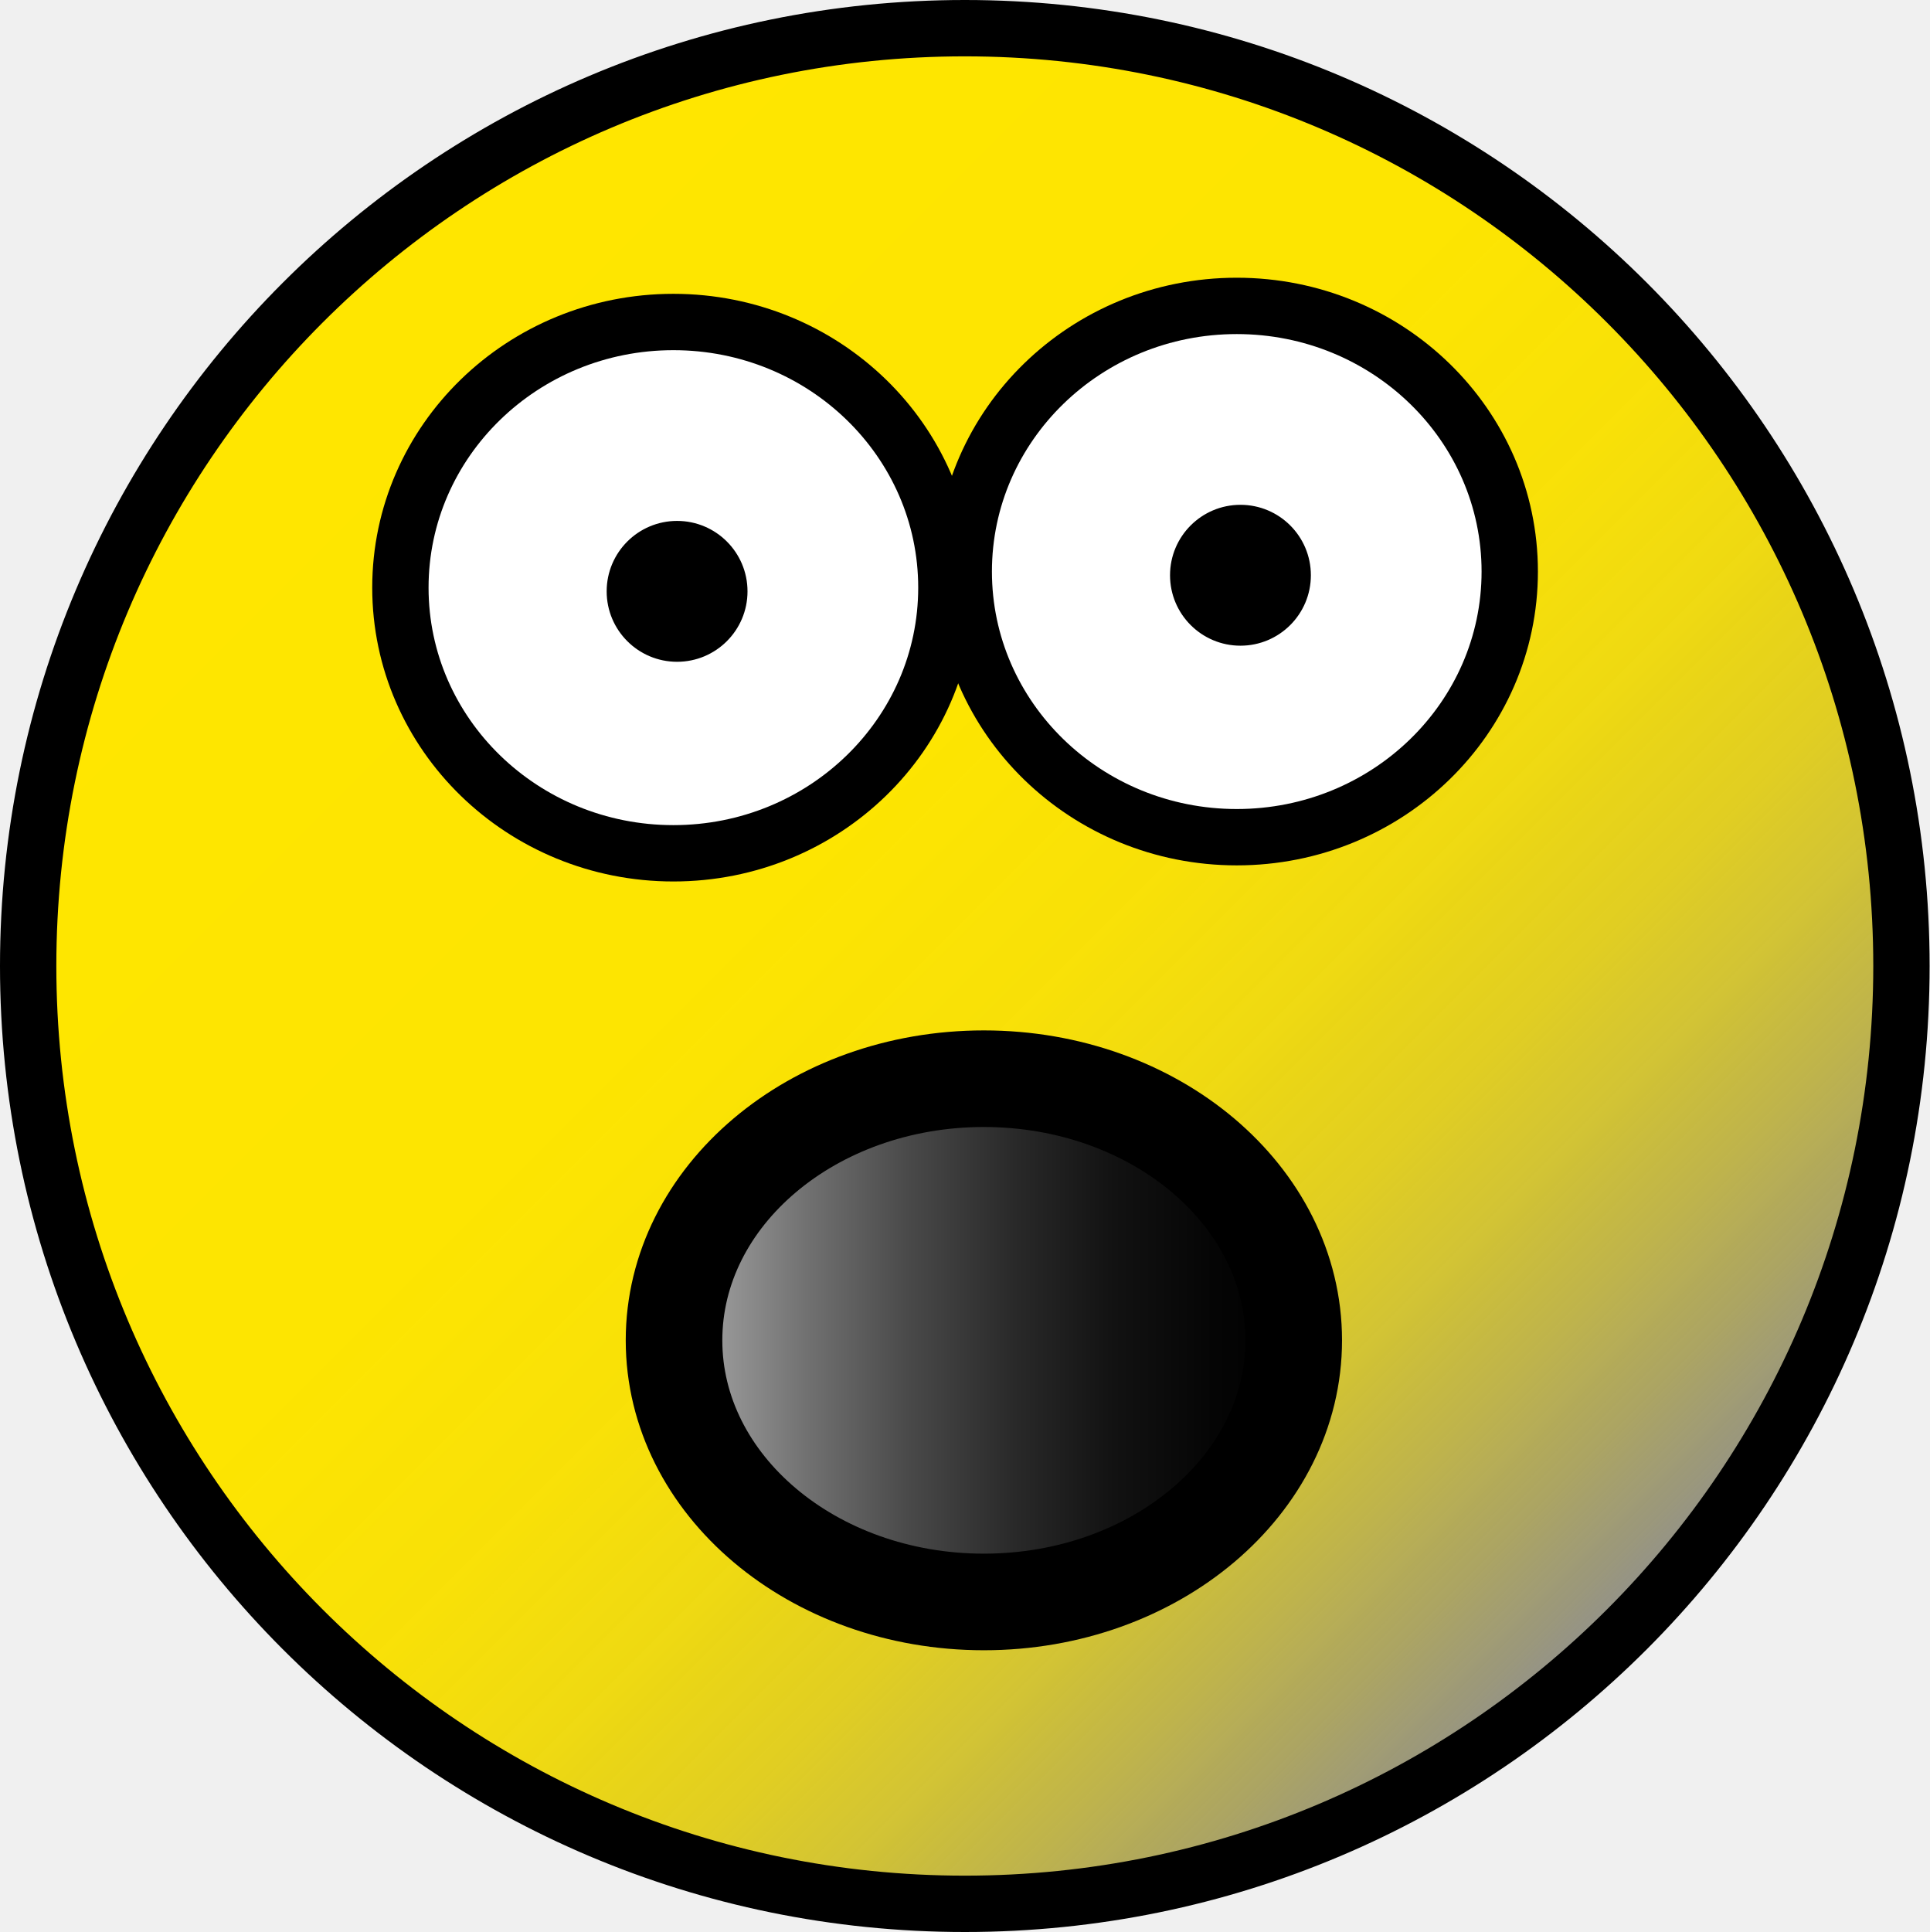
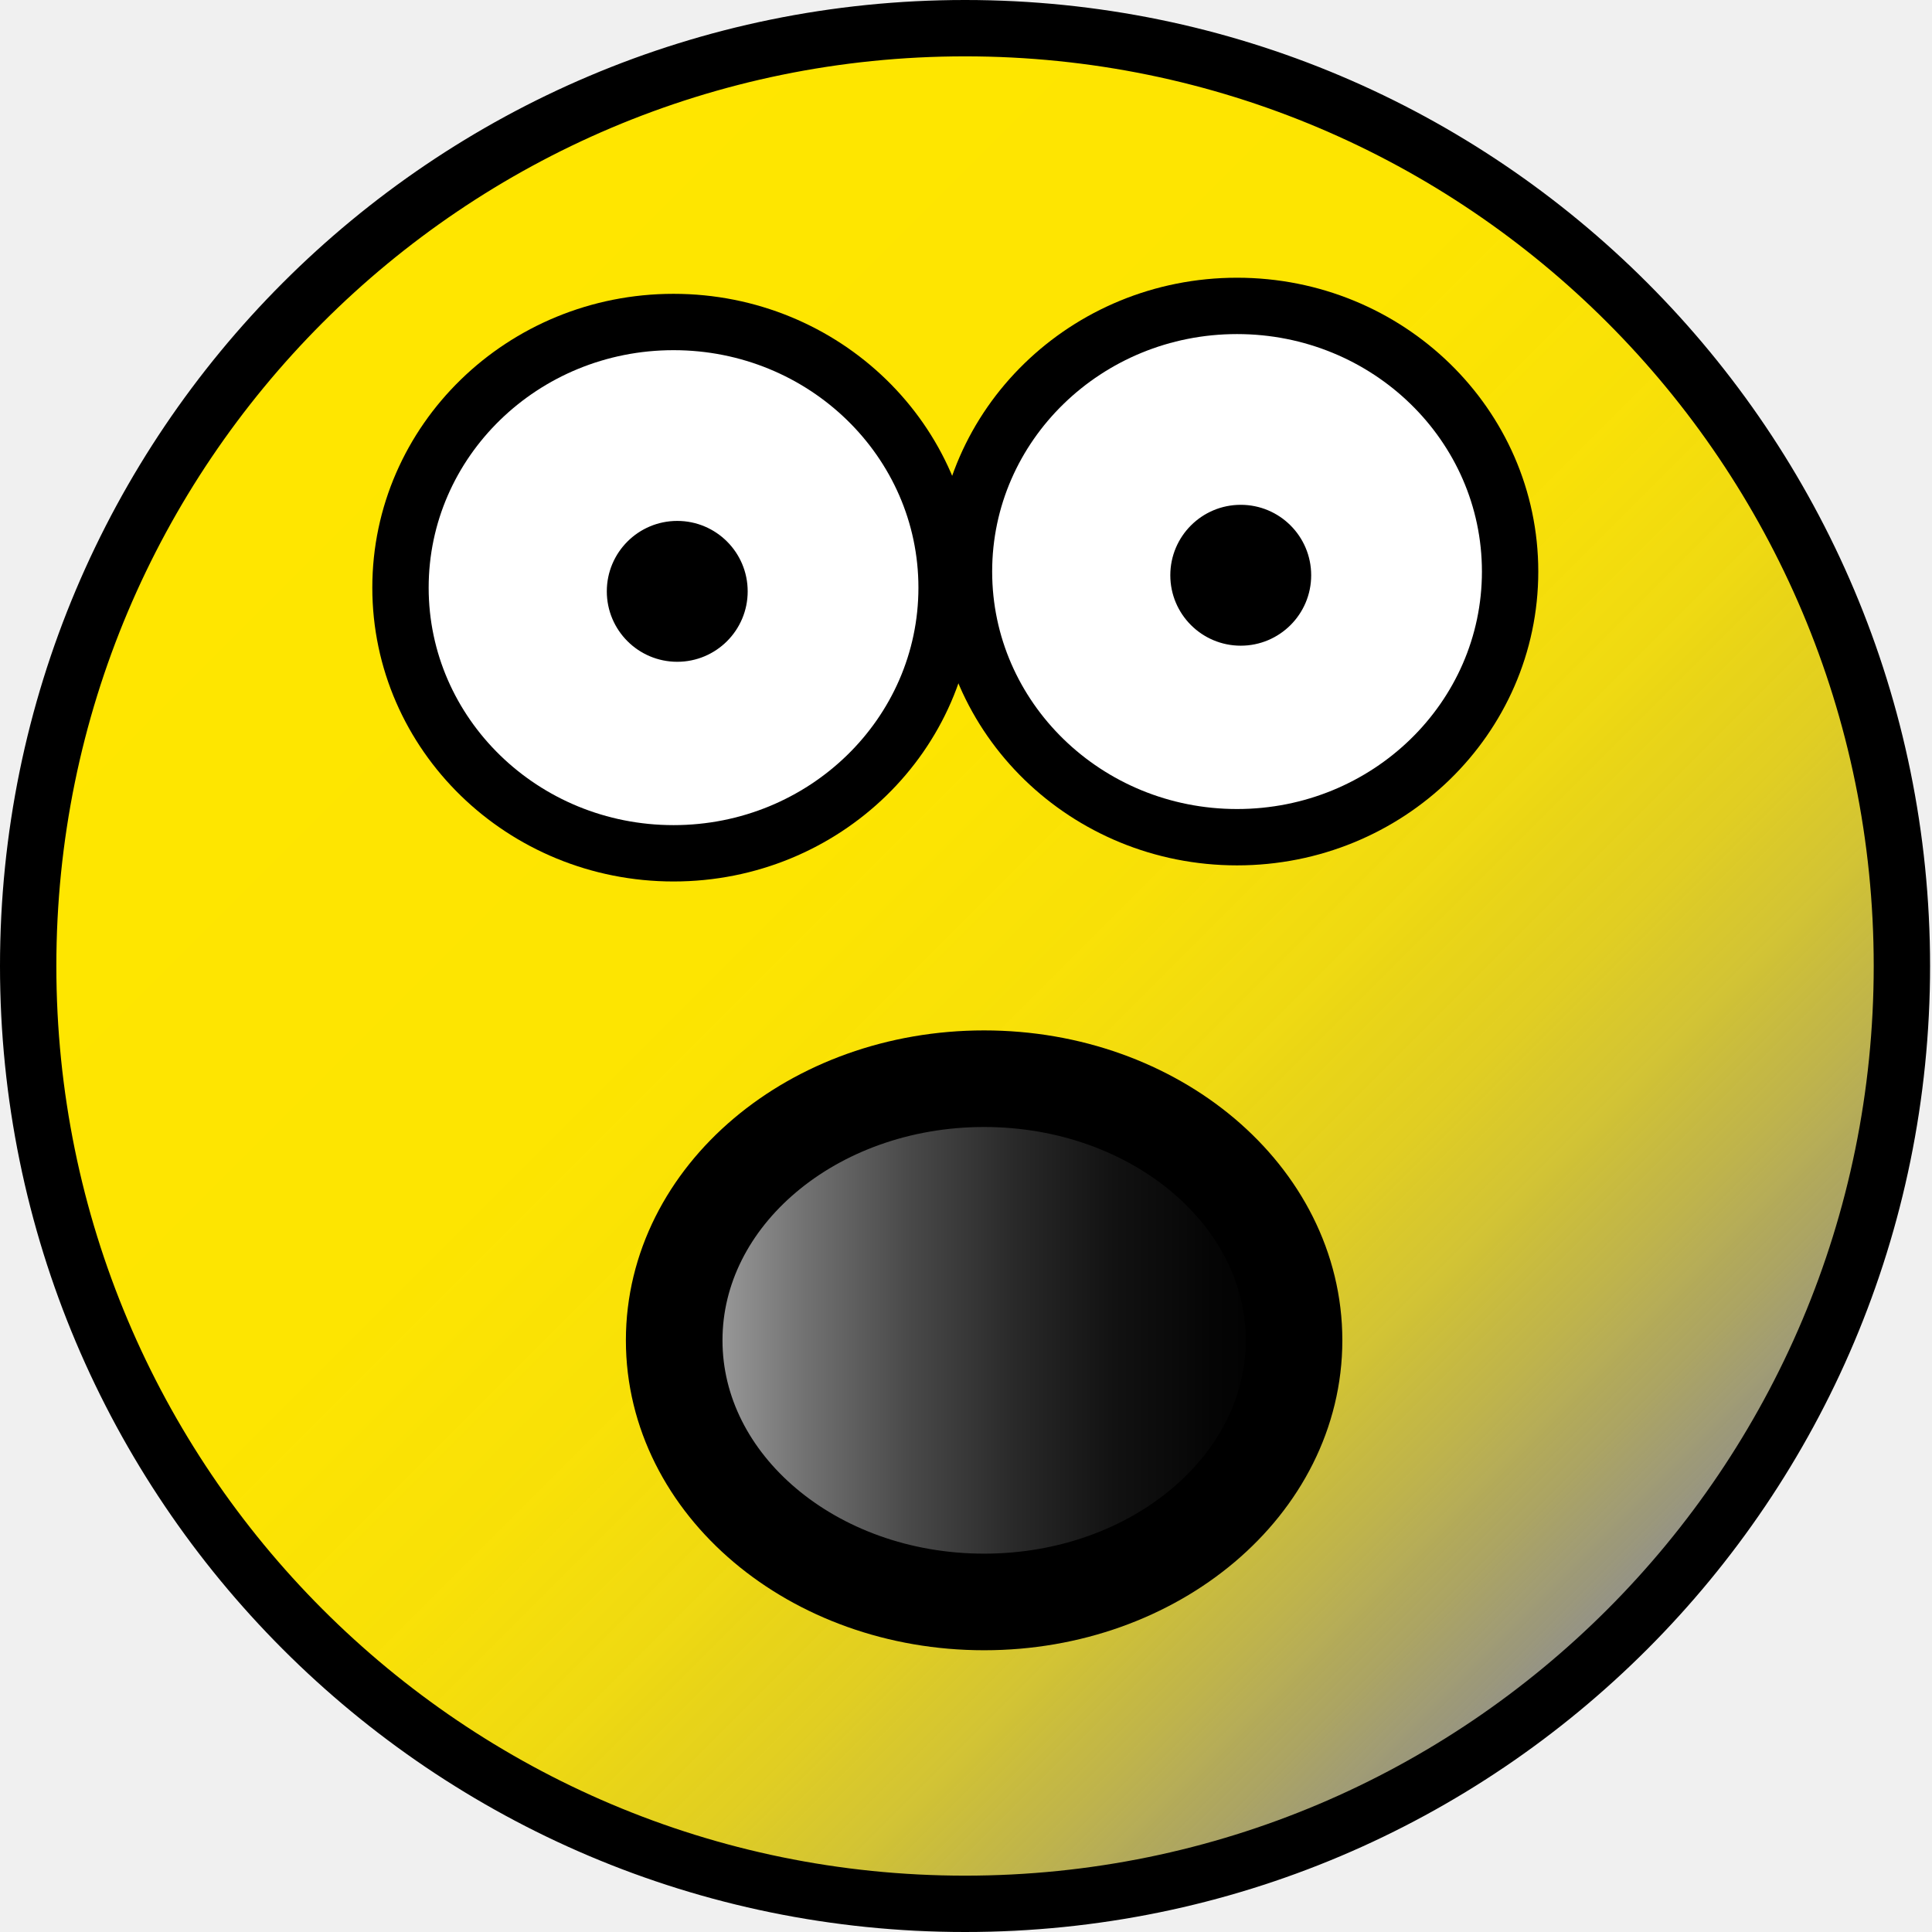
- <svg xmlns="http://www.w3.org/2000/svg" viewBox="0 0 239.75 240" preserveAspectRatio="xMinYMid meet">
+ <svg xmlns="http://www.w3.org/2000/svg" viewBox="0 0 239.75 240" width="16" height="16" preserveAspectRatio="xMinYMid meet">
  <defs>
    <style>.cls-1,.cls-2,.cls-3,.cls-4{stroke:#000;stroke-miterlimit:10;}.cls-1,.cls-2{stroke-width:7px;}.cls-1{fill:url(#Unbenannter_Verlauf_4);}.cls-2{fill:#fff;}.cls-4{stroke-width:12px;fill:url(#Unbenannter_Verlauf_7);}</style>
    <linearGradient id="Unbenannter_Verlauf_4" x1="37.54" y1="37.67" x2="202.21" y2="202.33" gradientUnits="userSpaceOnUse">
      <stop offset="0" stop-color="#ffe600" />
      <stop offset="0.4" stop-color="#fde501" />
      <stop offset="0.54" stop-color="#f8e005" stop-opacity="0.99" />
      <stop offset="0.64" stop-color="#eed80b" stop-opacity="0.97" />
      <stop offset="0.73" stop-color="#e0cc15" stop-opacity="0.94" />
      <stop offset="0.8" stop-color="#cdbd21" stop-opacity="0.9" />
      <stop offset="0.86" stop-color="#b7aa30" stop-opacity="0.86" />
      <stop offset="0.92" stop-color="#9c9342" stop-opacity="0.81" />
      <stop offset="0.97" stop-color="#7e7a56" stop-opacity="0.75" />
      <stop offset="1" stop-color="#666" stop-opacity="0.7" />
    </linearGradient>
    <linearGradient id="Unbenannter_Verlauf_7" x1="83.75" y1="166.5" x2="160.75" y2="166.5" gradientUnits="userSpaceOnUse">
      <stop offset="0" stop-color="#adadad" />
      <stop offset="0.03" stop-color="#a4a4a4" />
      <stop offset="0.21" stop-color="#727272" />
      <stop offset="0.38" stop-color="#494949" />
      <stop offset="0.55" stop-color="#292929" />
      <stop offset="0.71" stop-color="#121212" />
      <stop offset="0.87" stop-color="#050505" />
      <stop offset="1" />
    </linearGradient>
  </defs>
  <g id="Ebene_3" data-name="Ebene 3">
    <ellipse class="cls-1" cx="119.88" cy="120" rx="116.38" ry="116.5" />
    <ellipse class="cls-2" cx="83.67" cy="73" rx="33.92" ry="33" />
    <circle class="cls-3" cx="84.13" cy="73.46" r="8.25" />
    <ellipse class="cls-2" cx="153.67" cy="71" rx="33.92" ry="33" />
    <ellipse class="cls-4" cx="122.25" cy="166.5" rx="38.5" ry="32.5" />
    <circle class="cls-3" cx="154.13" cy="71.46" r="8.25" />
  </g>
</svg>
